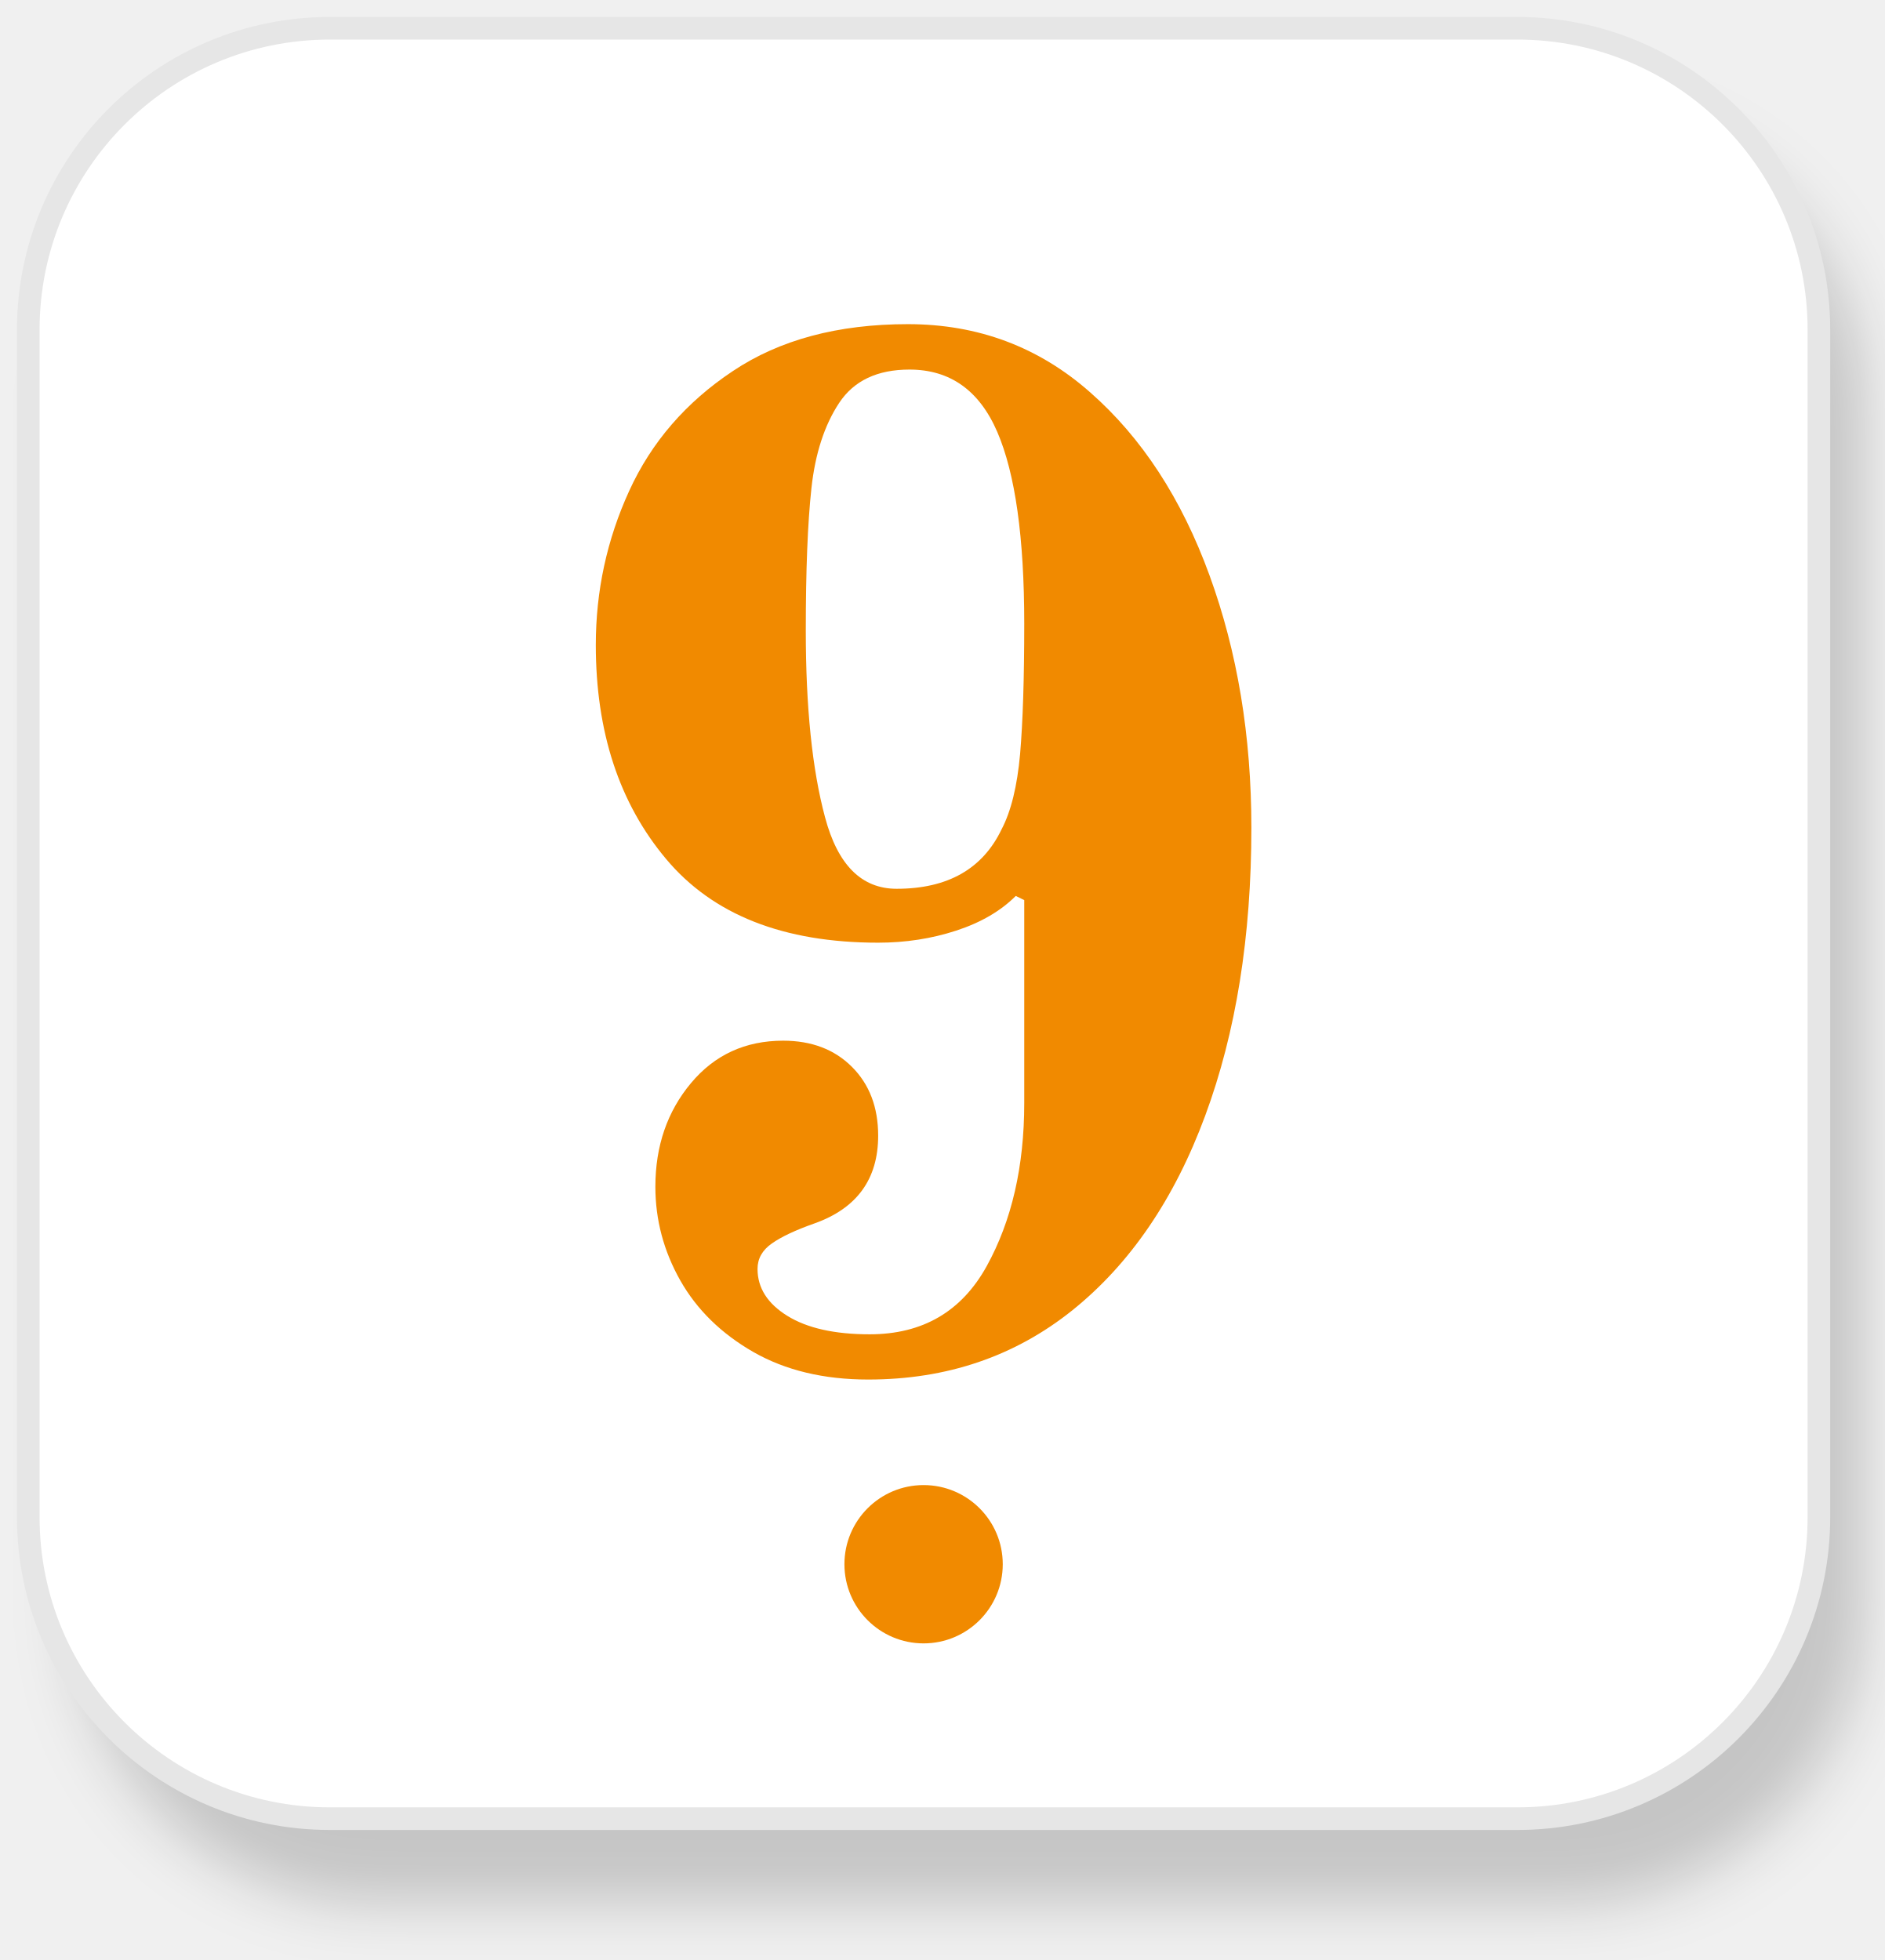
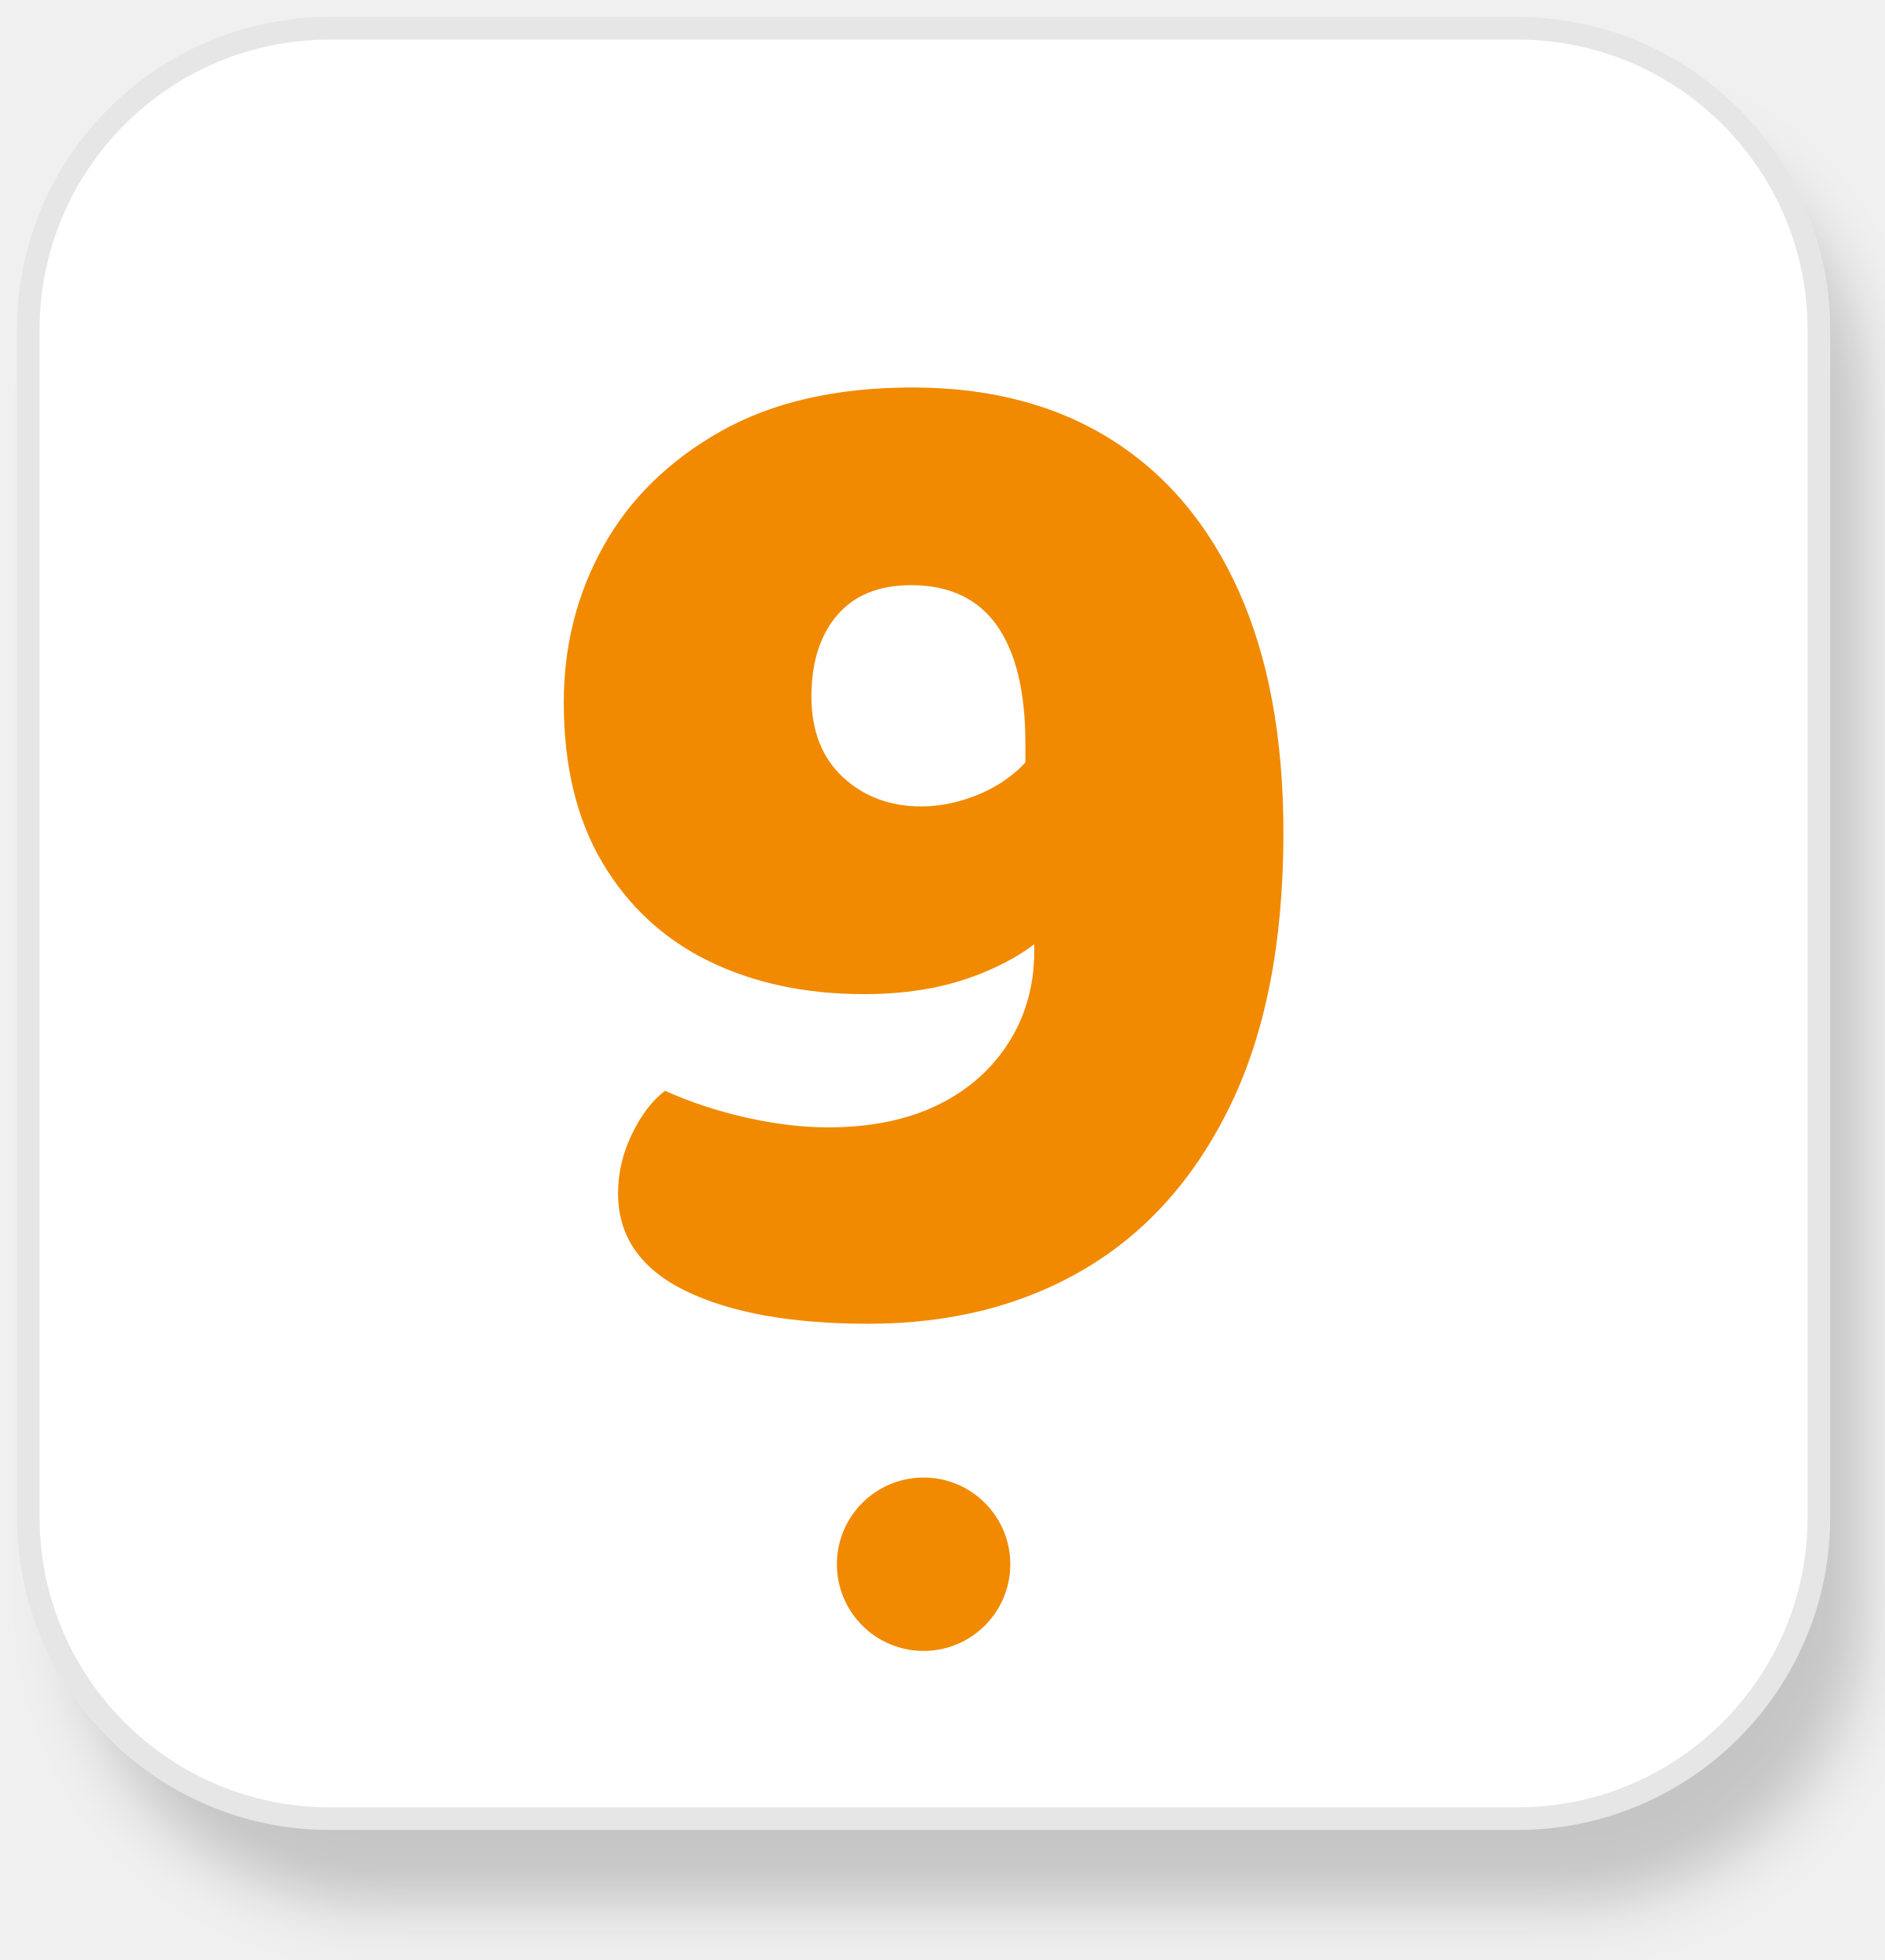
<svg xmlns="http://www.w3.org/2000/svg" viewBox="0 0 100 104" width="100" height="104">
  <defs>
    <filter id="soft" x="-10%" y="-10%" width="130%" height="130%">
      <feGaussianBlur stdDeviation="1.6" />
    </filter>
  </defs>
  <rect x="4" y="6" width="95" height="95" rx="16" fill="#000" opacity="0.18" filter="url(#soft)" />
  <rect x="1.5" y="1.5" width="95" height="95" rx="16" fill="#ffffff" stroke="#e6e6e6" stroke-width="1.2" />
-   <path d="M46.06 73.2Q42.53 73.2 39.97 71.74Q37.41 70.27 36.09 67.94Q34.77 65.6 34.77 62.97L34.77 62.97Q34.77 59.73 36.66 57.47Q38.54 55.22 41.55 55.22L41.55 55.22Q43.81 55.22 45.2 56.61Q46.59 58 46.59 60.26L46.59 60.26Q46.59 63.72 43.2 64.92L43.2 64.92Q41.7 65.45 40.95 65.98Q40.19 66.51 40.19 67.33L40.19 67.33Q40.19 68.84 41.77 69.82Q43.35 70.8 46.14 70.8L46.14 70.8Q50.35 70.8 52.35 67.18Q54.34 63.57 54.34 58.53L54.34 58.53L54.34 47.76L53.89 47.54Q52.69 48.74 50.73 49.38Q48.77 50.02 46.59 50.02L46.59 50.02Q39.06 50.02 35.34 45.58Q31.61 41.14 31.61 34.22L31.61 34.22Q31.61 29.92 33.38 26.05Q35.15 22.17 38.88 19.69Q42.6 17.2 48.17 17.2L48.17 17.2Q53.74 17.2 57.84 20.82Q61.95 24.43 64.17 30.53Q66.39 36.62 66.39 43.92L66.39 43.92Q66.39 52.58 63.94 59.2Q61.49 65.83 56.9 69.52Q52.31 73.2 46.06 73.2L46.06 73.2M47.57 47.16Q51.63 47.16 53.14 44L53.14 44Q53.89 42.57 54.12 40.01Q54.34 37.45 54.34 33.09L54.34 33.09Q54.34 26.24 52.91 22.92Q51.48 19.61 48.25 19.61L48.25 19.61Q45.69 19.61 44.52 21.38Q43.35 23.15 43.05 25.9Q42.75 28.65 42.75 33.46L42.75 33.46Q42.75 39.56 43.77 43.36Q44.78 47.16 47.57 47.16L47.57 47.16" fill="#f18a00" />
-   <circle cx="49" cy="83" r="4.2" fill="#f18a00" />
+   <path d="M32.79 63.32L32.79 63.32Q32.79 61.69 33.53 60.17Q34.26 58.66 35.28 57.88L35.28 57.88Q37.37 58.81 39.67 59.32Q41.96 59.82 43.91 59.82L43.91 59.82Q47.33 59.82 49.78 58.62Q52.23 57.41 53.59 55.2Q54.95 52.98 54.87 50.1L54.87 50.1Q53.86 50.88 52.42 51.5Q50.98 52.13 49.35 52.44Q47.72 52.75 45.85 52.75L45.85 52.75Q41.19 52.75 37.61 51Q34.03 49.25 31.97 45.79Q29.91 42.33 29.91 37.27L29.91 37.27Q29.91 32.76 32.01 28.99Q34.11 25.22 38.23 22.89Q42.35 20.56 48.42 20.56L48.42 20.56Q54.56 20.56 58.95 23.32Q63.35 26.08 65.72 31.36Q68.09 36.65 68.09 44.19L68.09 44.19Q68.09 52.83 65.29 58.62Q62.49 64.41 57.55 67.33Q52.62 70.24 46.08 70.24L46.08 70.24Q39.94 70.24 36.36 68.49Q32.79 66.74 32.79 63.32M48.88 42.79L48.88 42.79Q50.36 42.79 51.88 42.17Q53.39 41.55 54.4 40.46L54.4 40.46L54.4 39.45Q54.4 35.33 52.89 33.19Q51.37 31.05 48.34 31.05L48.34 31.05Q45.77 31.05 44.41 32.65Q43.05 34.24 43.05 36.96L43.05 36.96Q43.05 39.68 44.72 41.24Q46.4 42.79 48.88 42.79" fill="#f18a00" />
+   <circle cx="49" cy="83" r="4.6" fill="#f18a00" />
</svg>
